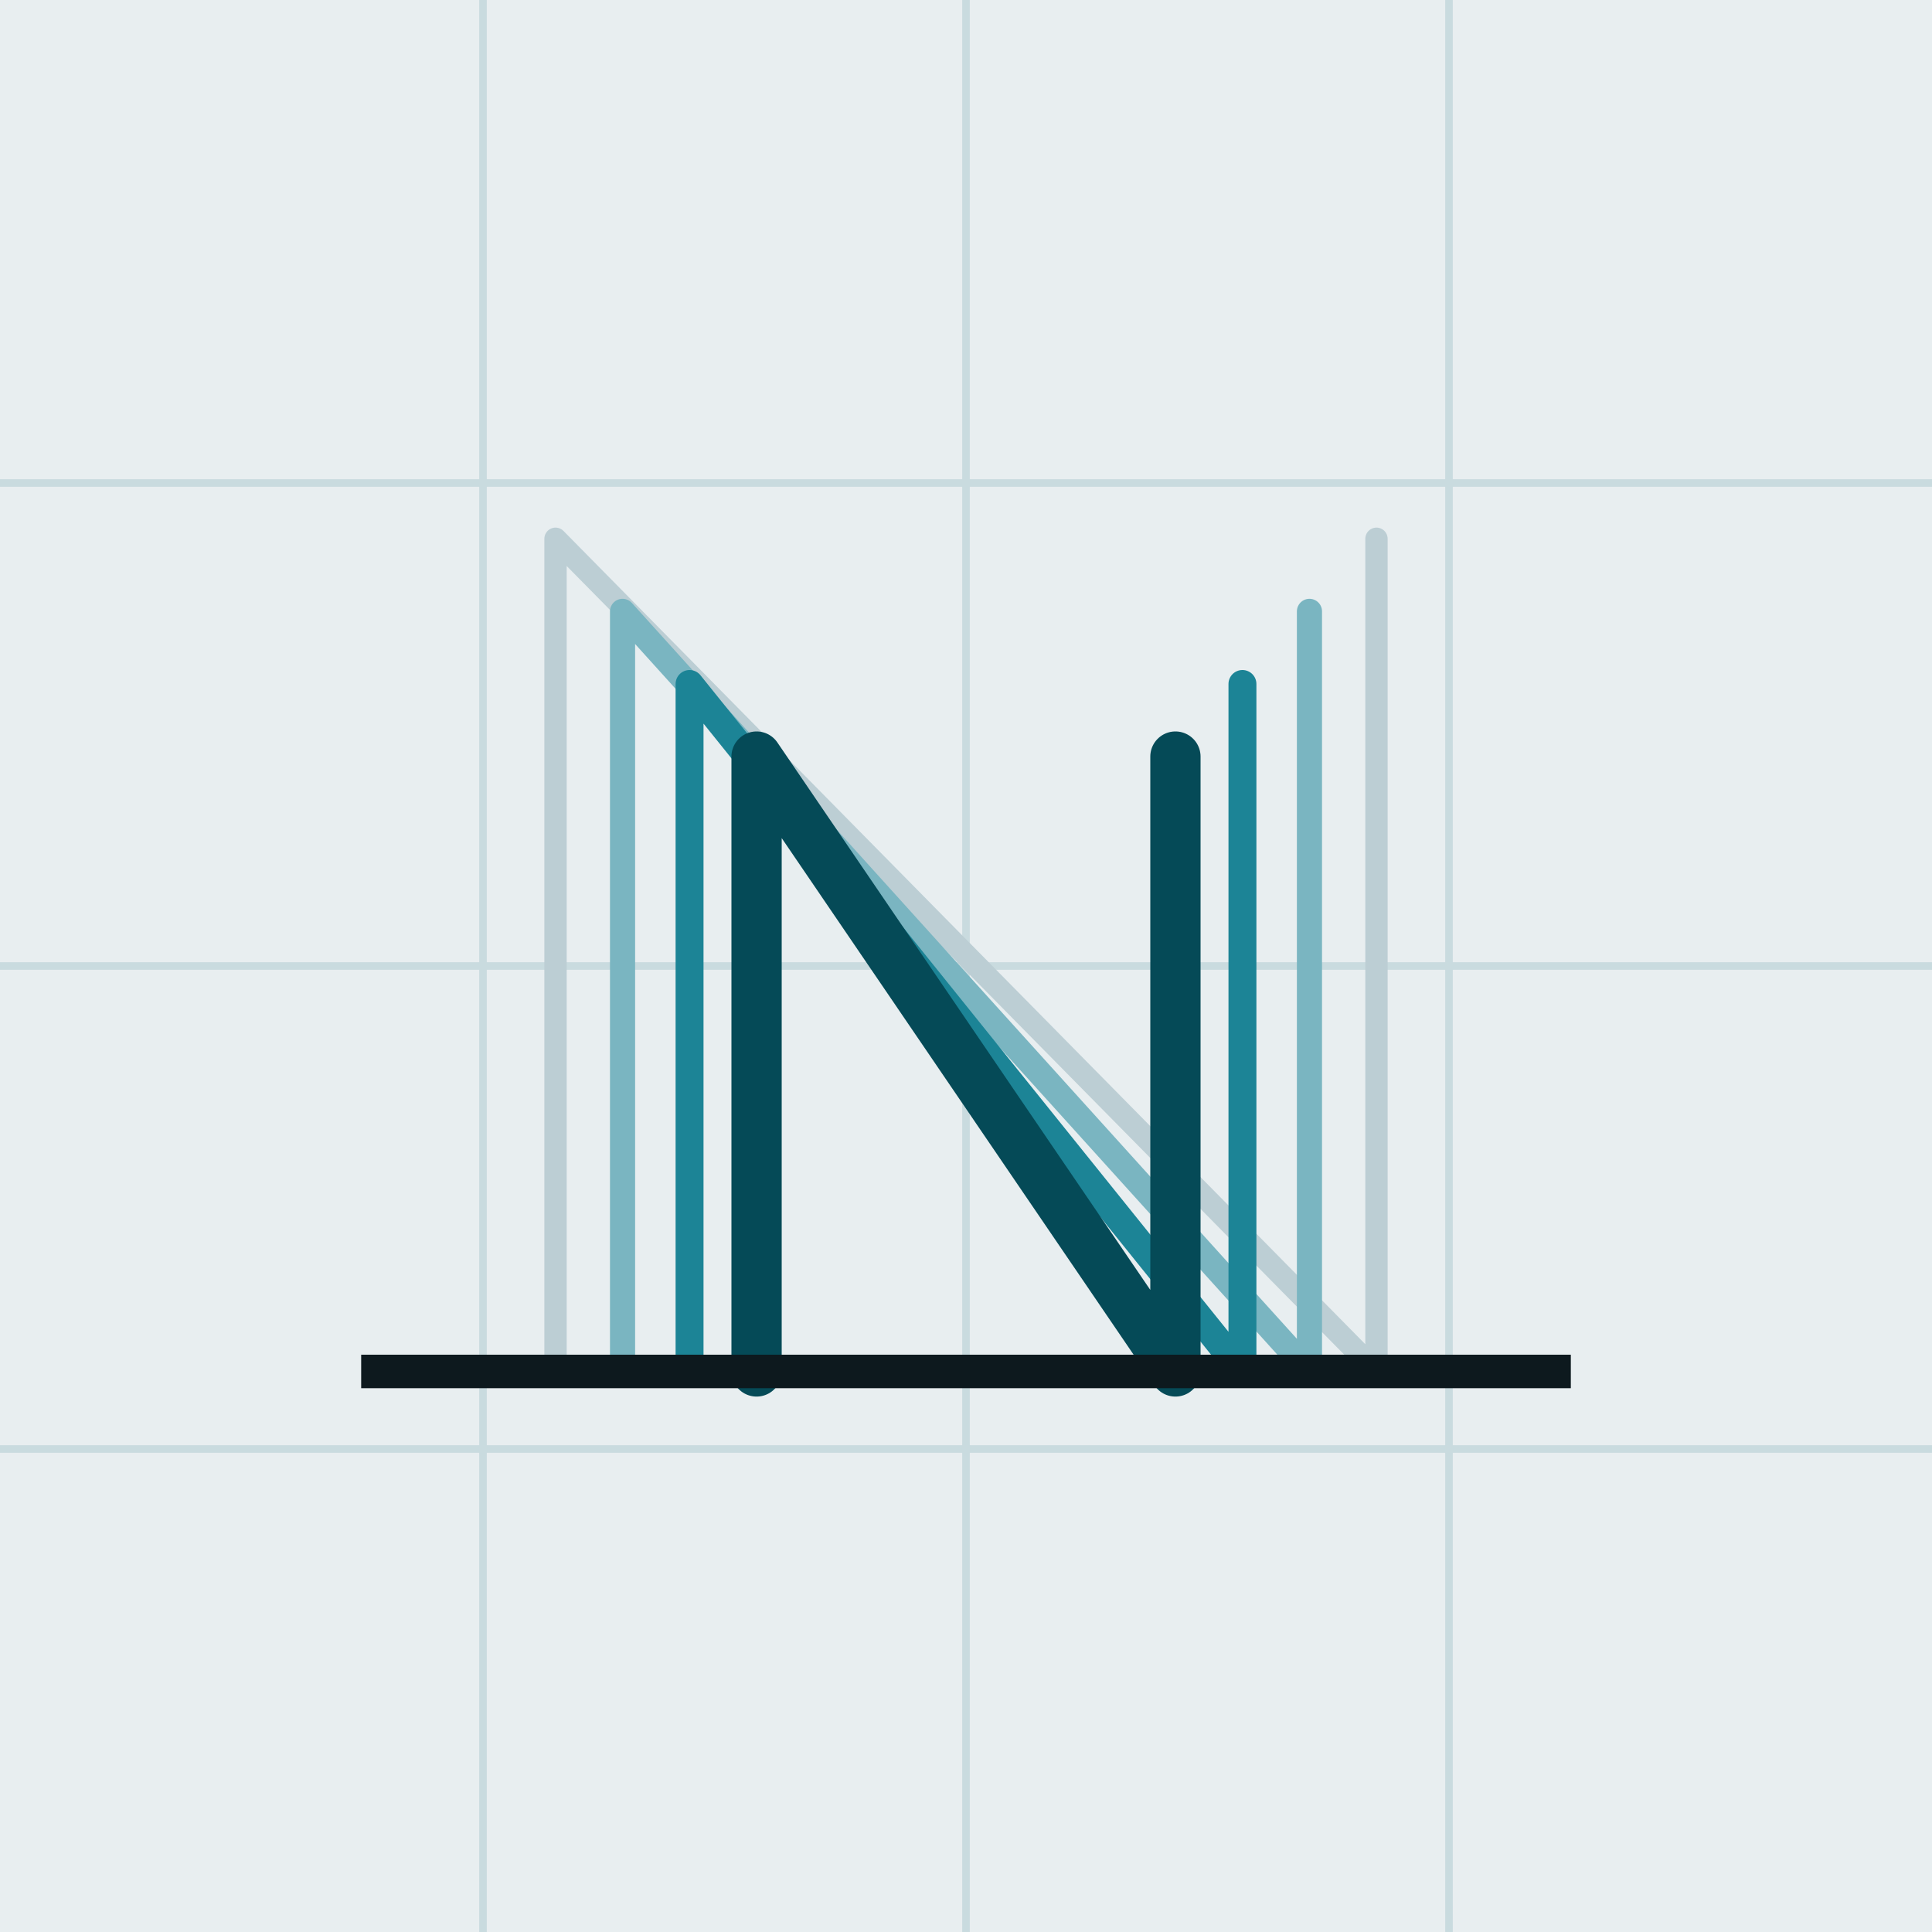
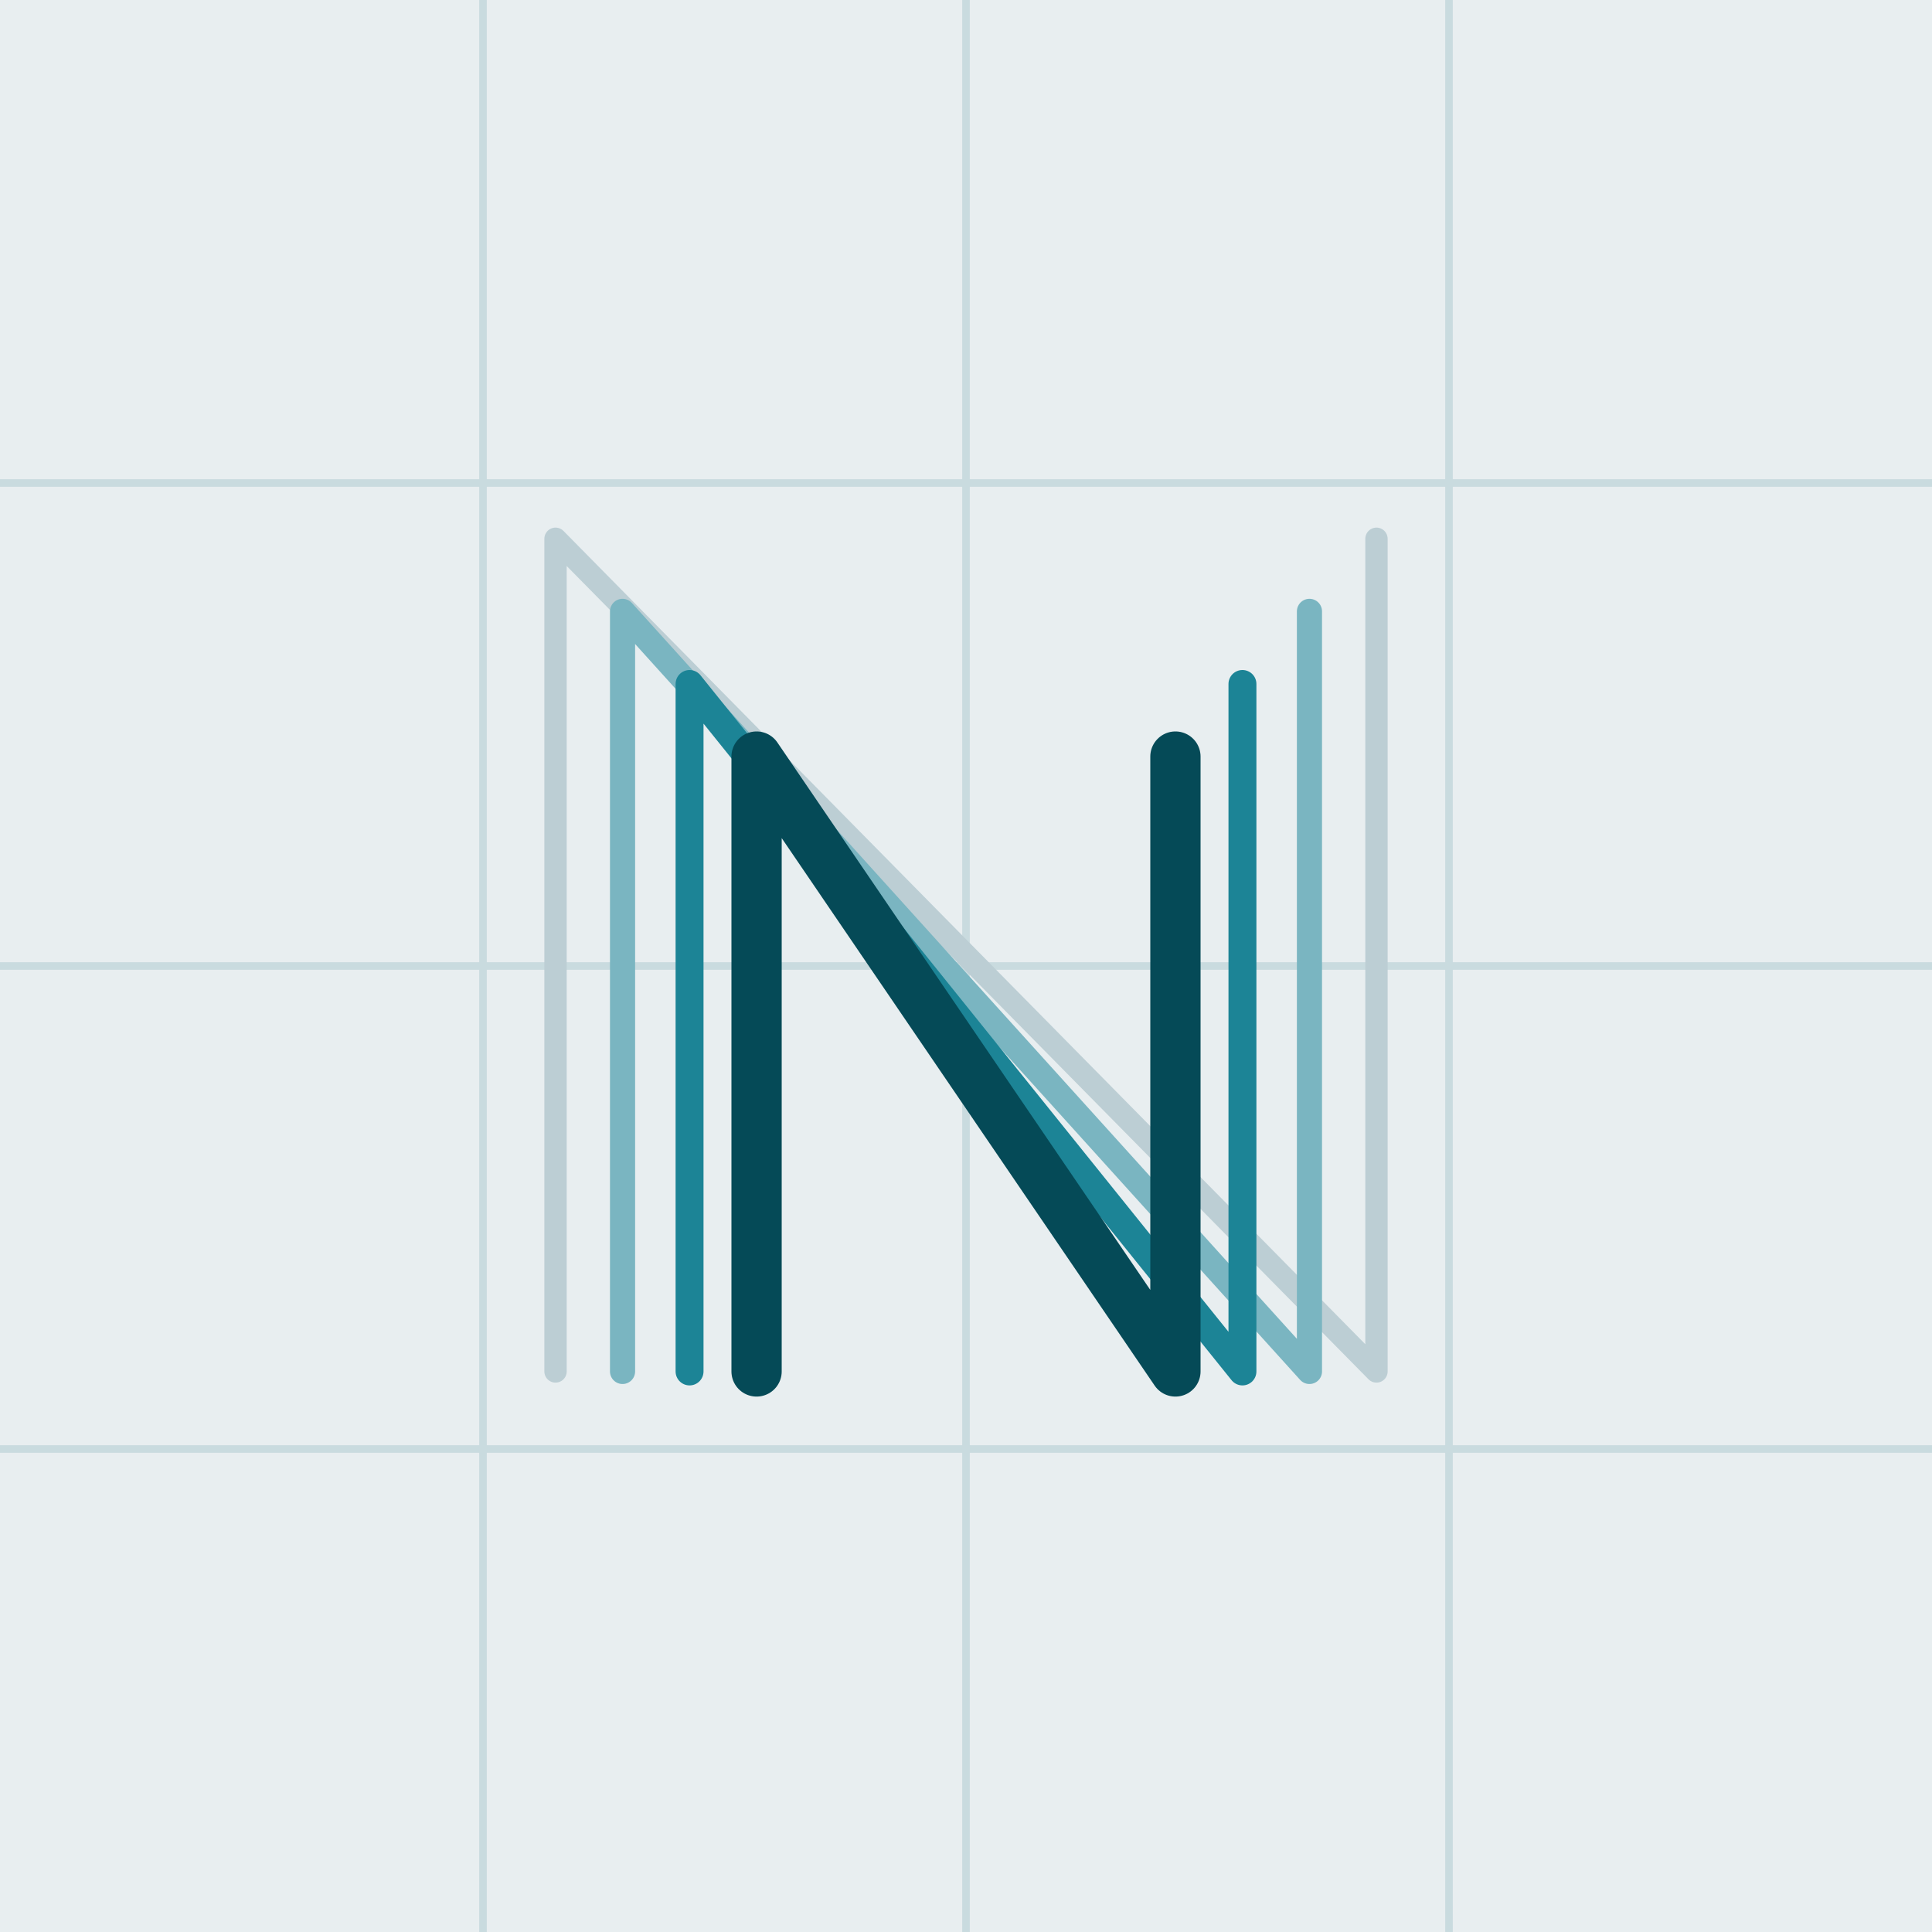
<svg xmlns="http://www.w3.org/2000/svg" viewBox="0 0 512 512" width="512" height="512" role="img" aria-label="Nutrició">
  <rect width="512" height="512" fill="#e8eef0" />
  <g stroke="#086674" stroke-width="2" opacity=".14">
    <path d="M0 128h512M0 256h512M0 384h512M128 0v512M256 0v512M384 0v512" />
  </g>
  <g transform="translate(256 256) scale(0.74) translate(-256 -250)">
    <g fill="none" stroke-linejoin="round" stroke-linecap="round">
      <path d="M109 395.2 L109 97 L403 395.2 L403 97" stroke="#bcced4" stroke-width="8" />
      <path d="M133 395.2 L133 123 L379 395.2 L379 123" stroke="#7ab5c1" stroke-width="9" />
      <path d="M157 395.2 L157 149 L355 395.2 L355 149" stroke="#1c8496" stroke-width="10" />
      <path d="M181 395.2 L181 175 L331 395.2 L331 175" stroke="#054a57" stroke-width="18" />
    </g>
-     <path d="M39.4 395.2H472.6" stroke="#0d191e" stroke-width="12" />
  </g>
</svg>
